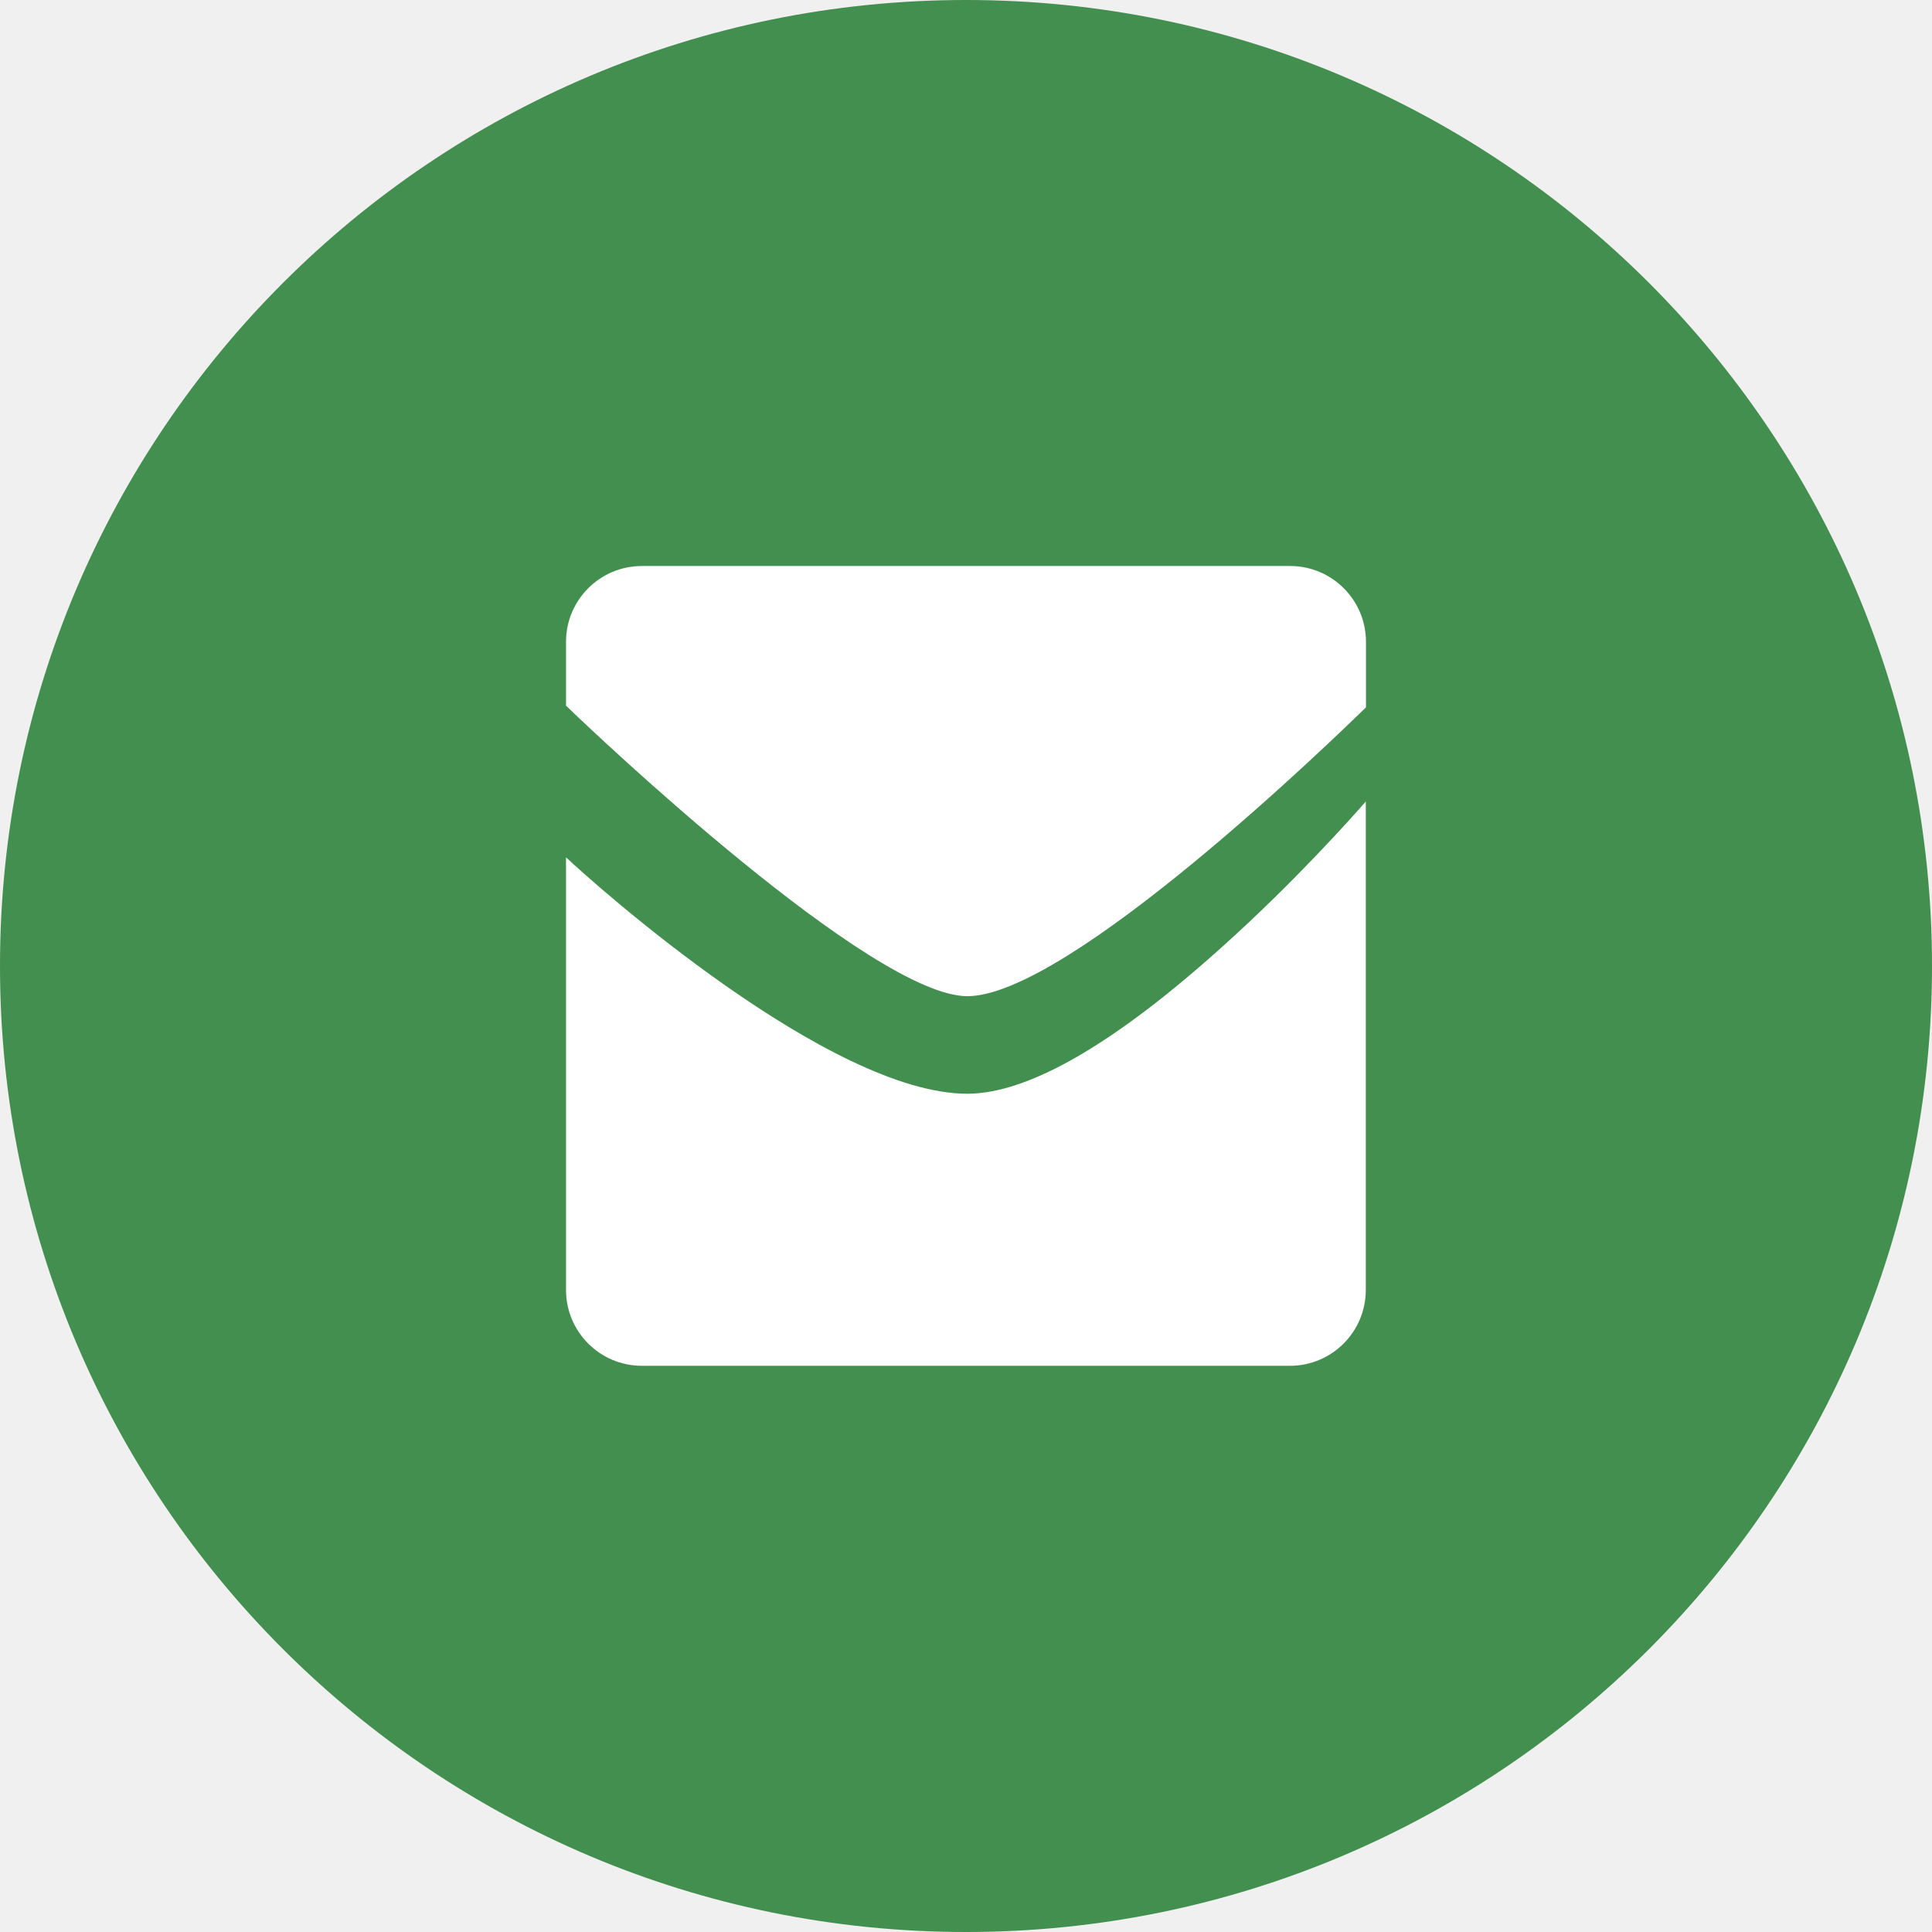
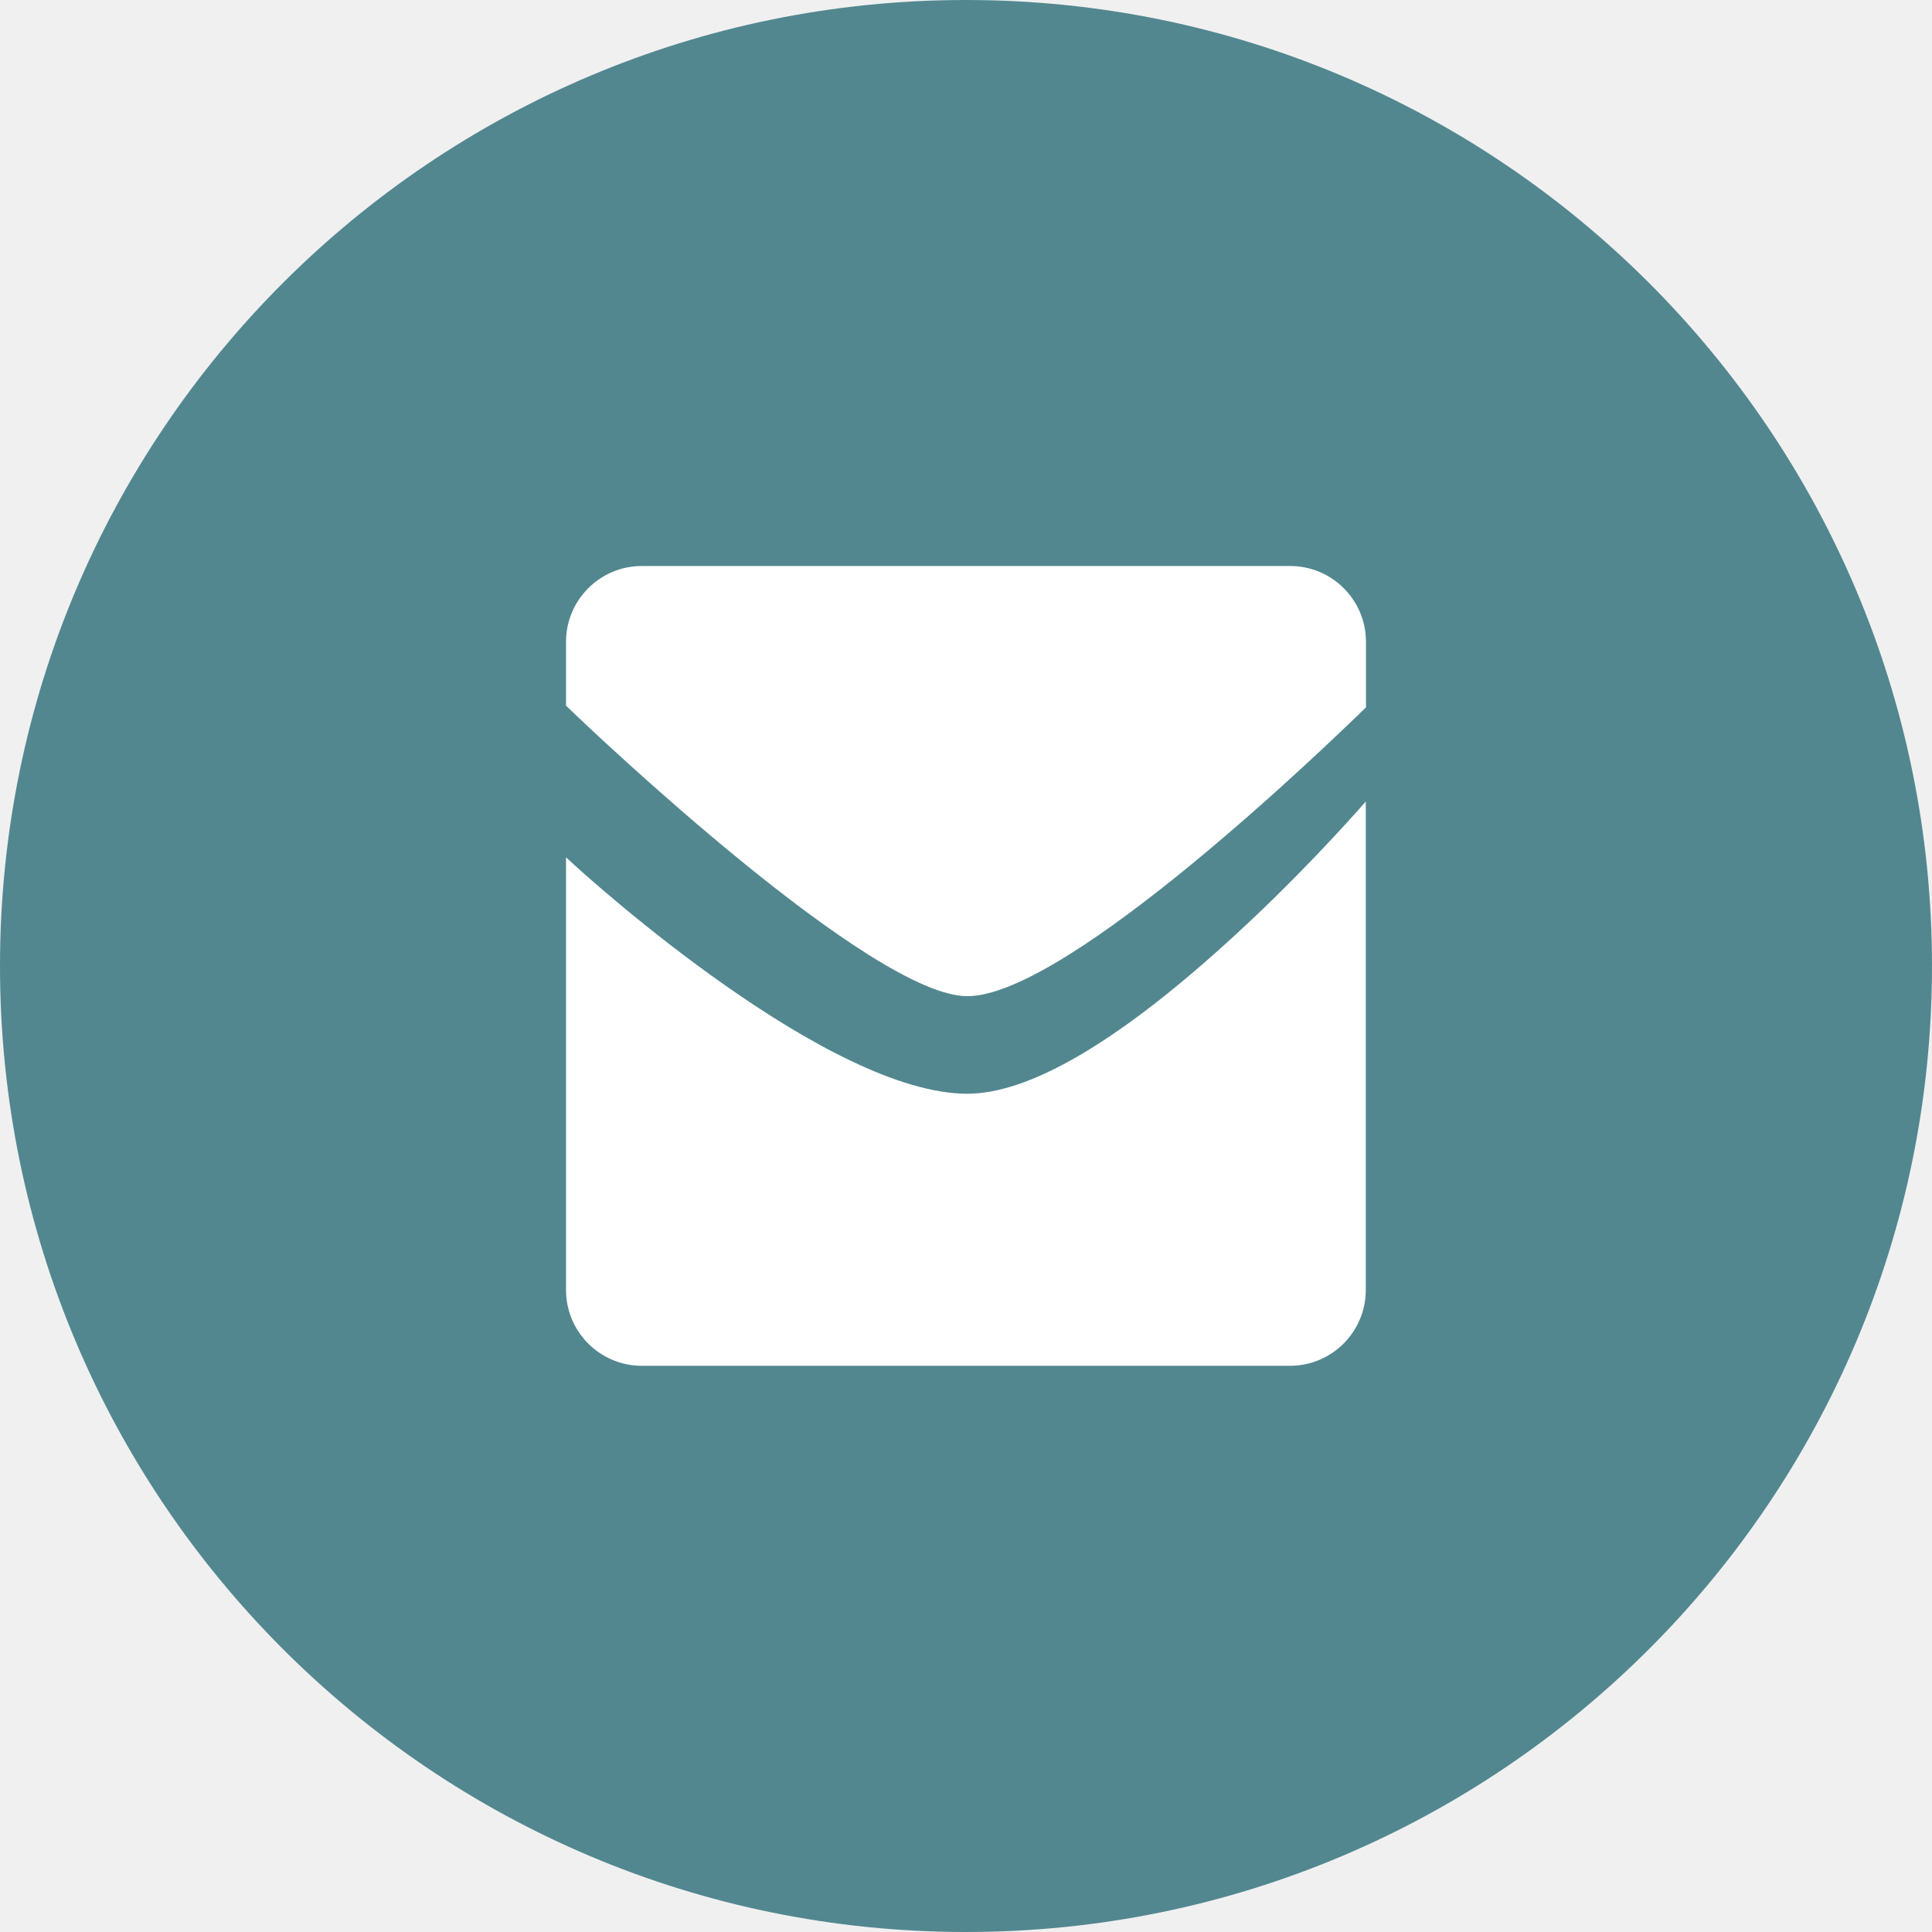
<svg xmlns="http://www.w3.org/2000/svg" width="800px" height="800px" viewBox="0 0 1024 1024" fill="#000000">
  <g id="SVGRepo_bgCarrier" stroke-width="0" />
  <g id="SVGRepo_tracerCarrier" stroke-linecap="round" stroke-linejoin="round" />
  <g id="SVGRepo_iconCarrier">
-     <circle cx="512" cy="512" r="512" style="fill:#428f4f" />
+     <circle cx="512" cy="512" r="512" style="fill:#0e5a66b1" />
    <path d="M724 374.9v-34.7c0-22.2-18-40.2-40.2-40.2H340.2c-22.2 0-40.2 18-40.2 40.2V374c15.7 15.3 162.3 154 212.7 154 53.6 0 194.7-136.9 211.3-153.1zm-75.4 126.2c-57.8 52.2-103.6 78.6-135.9 78.6-73.1 0-197-110.5-212.7-125.3v229.3c0 22.2 18 40.2 40.2 40.2h343.5c22.2 0 40.2-18 40.2-40.2V424.8c-7.3 8.4-37.8 42.6-75.3 76.3z" style="fill:#fff" />
  </g>
</svg>
